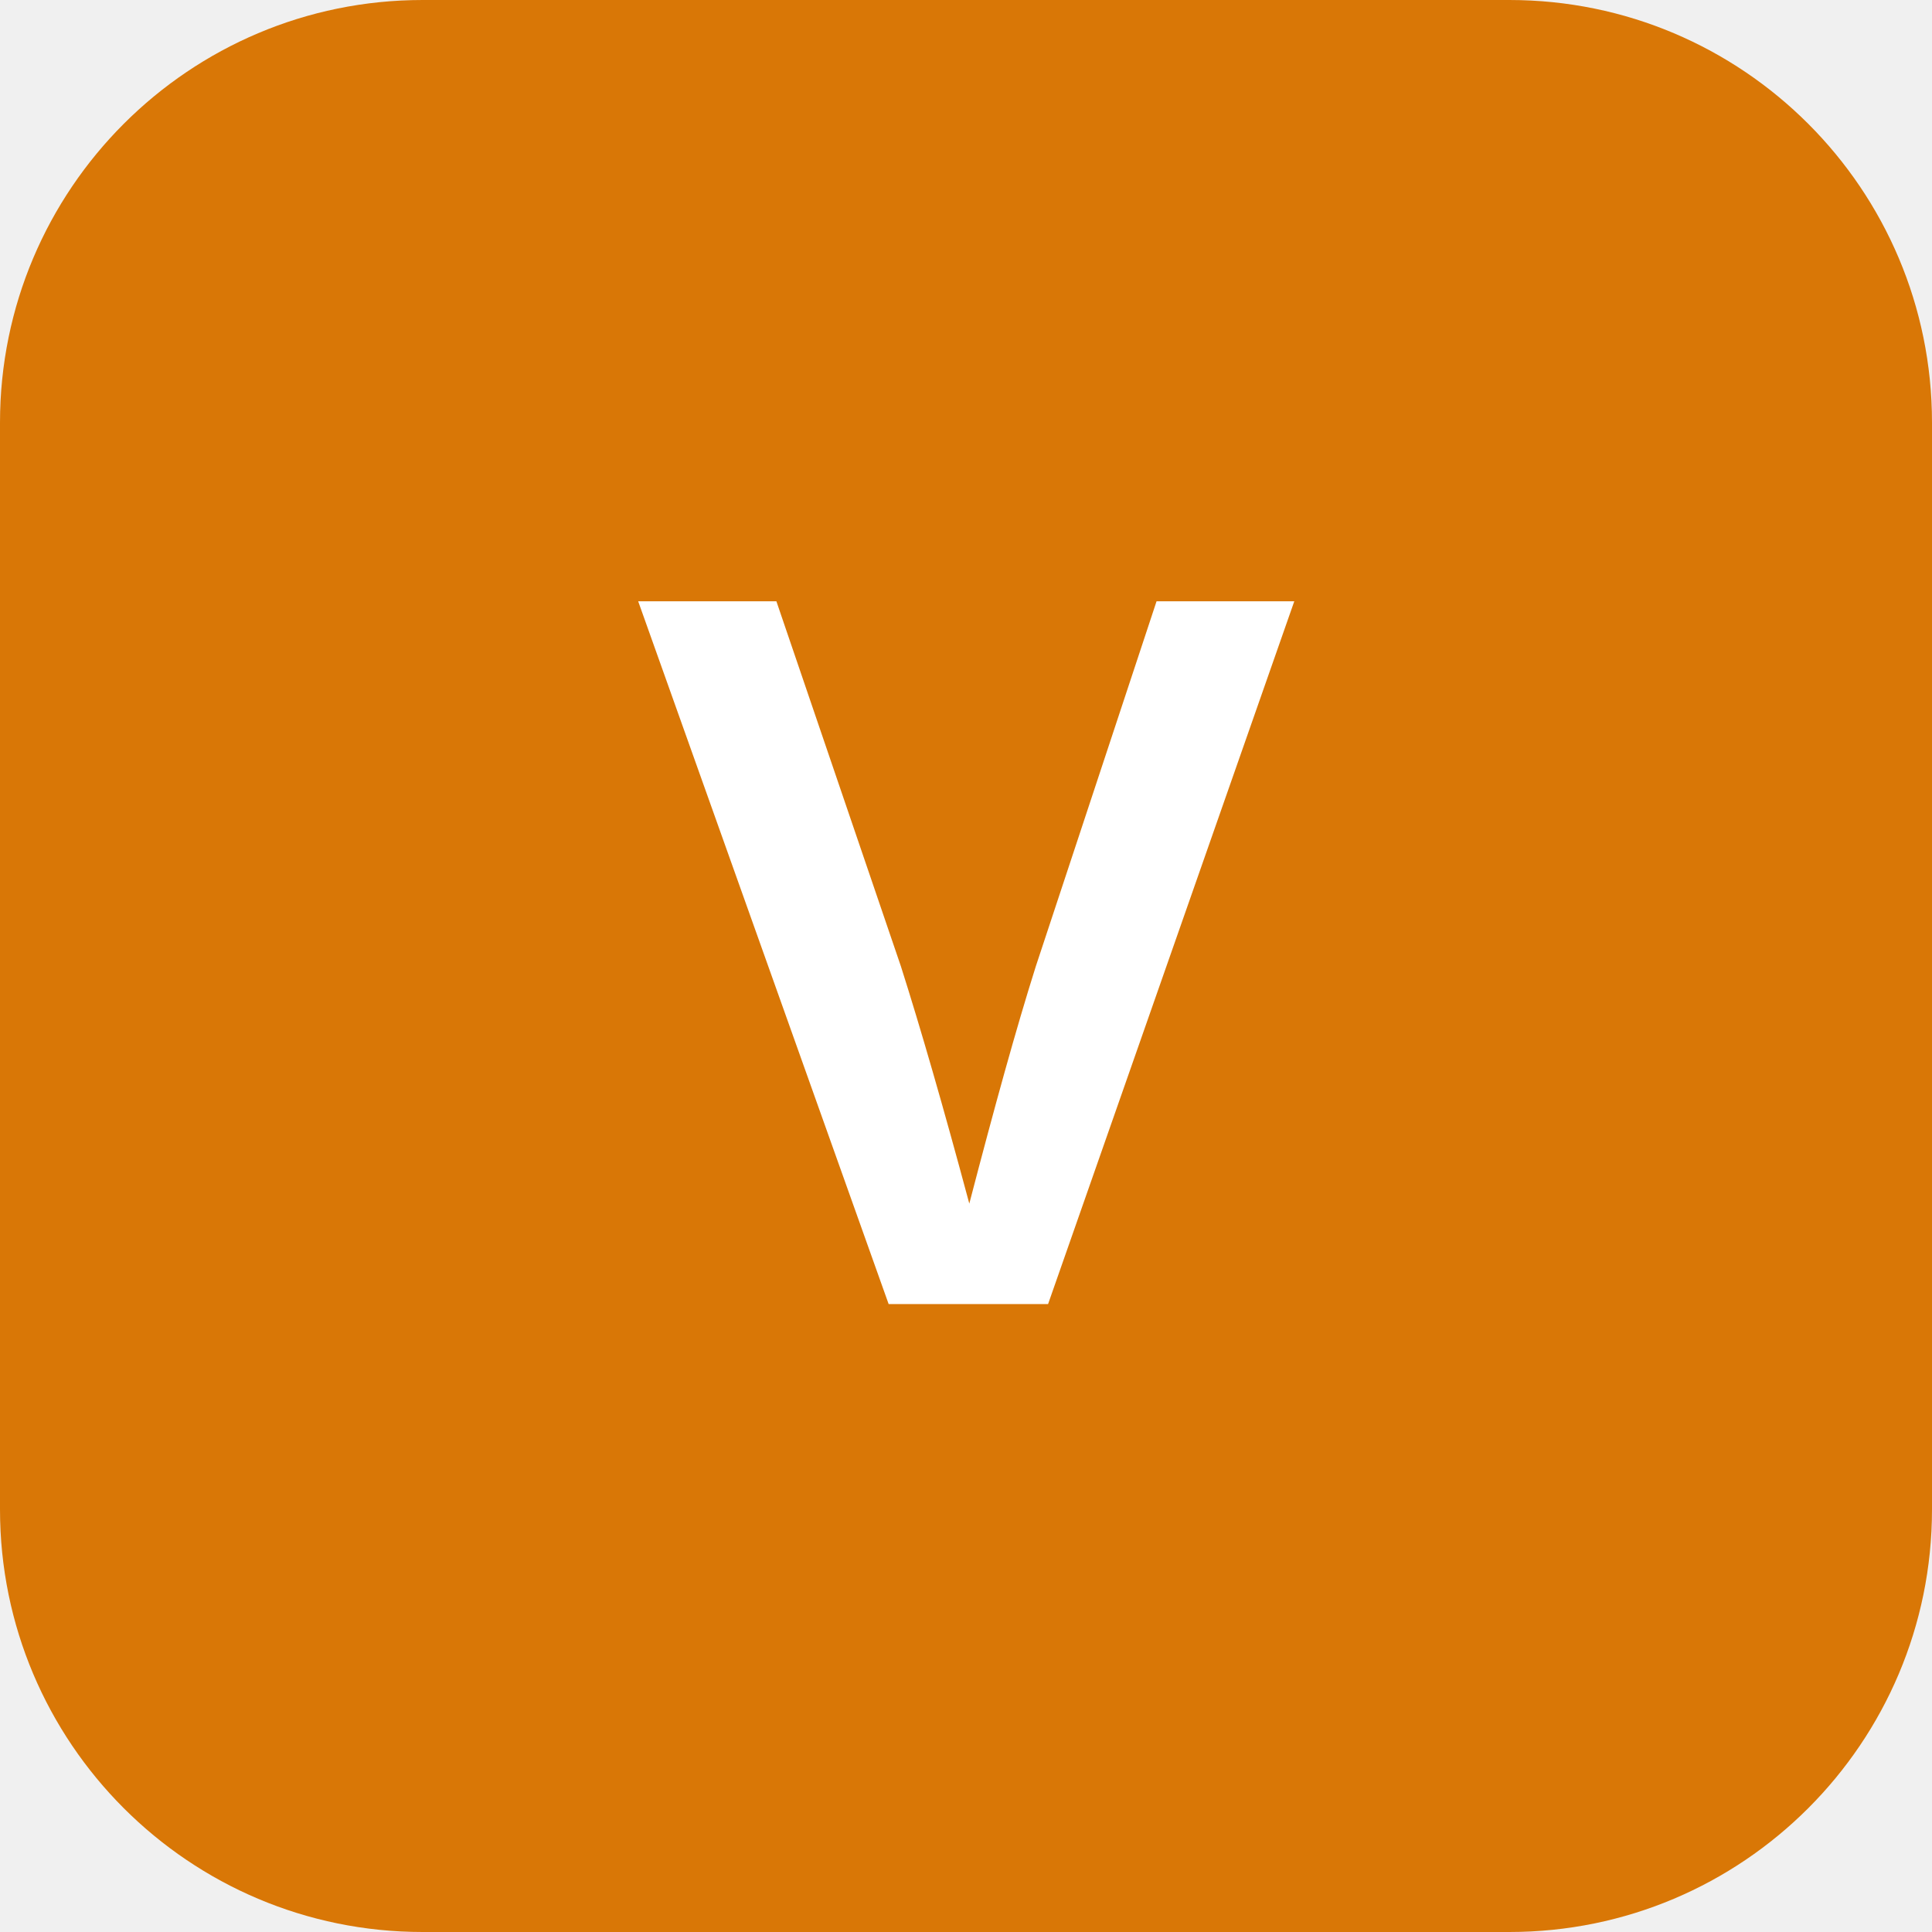
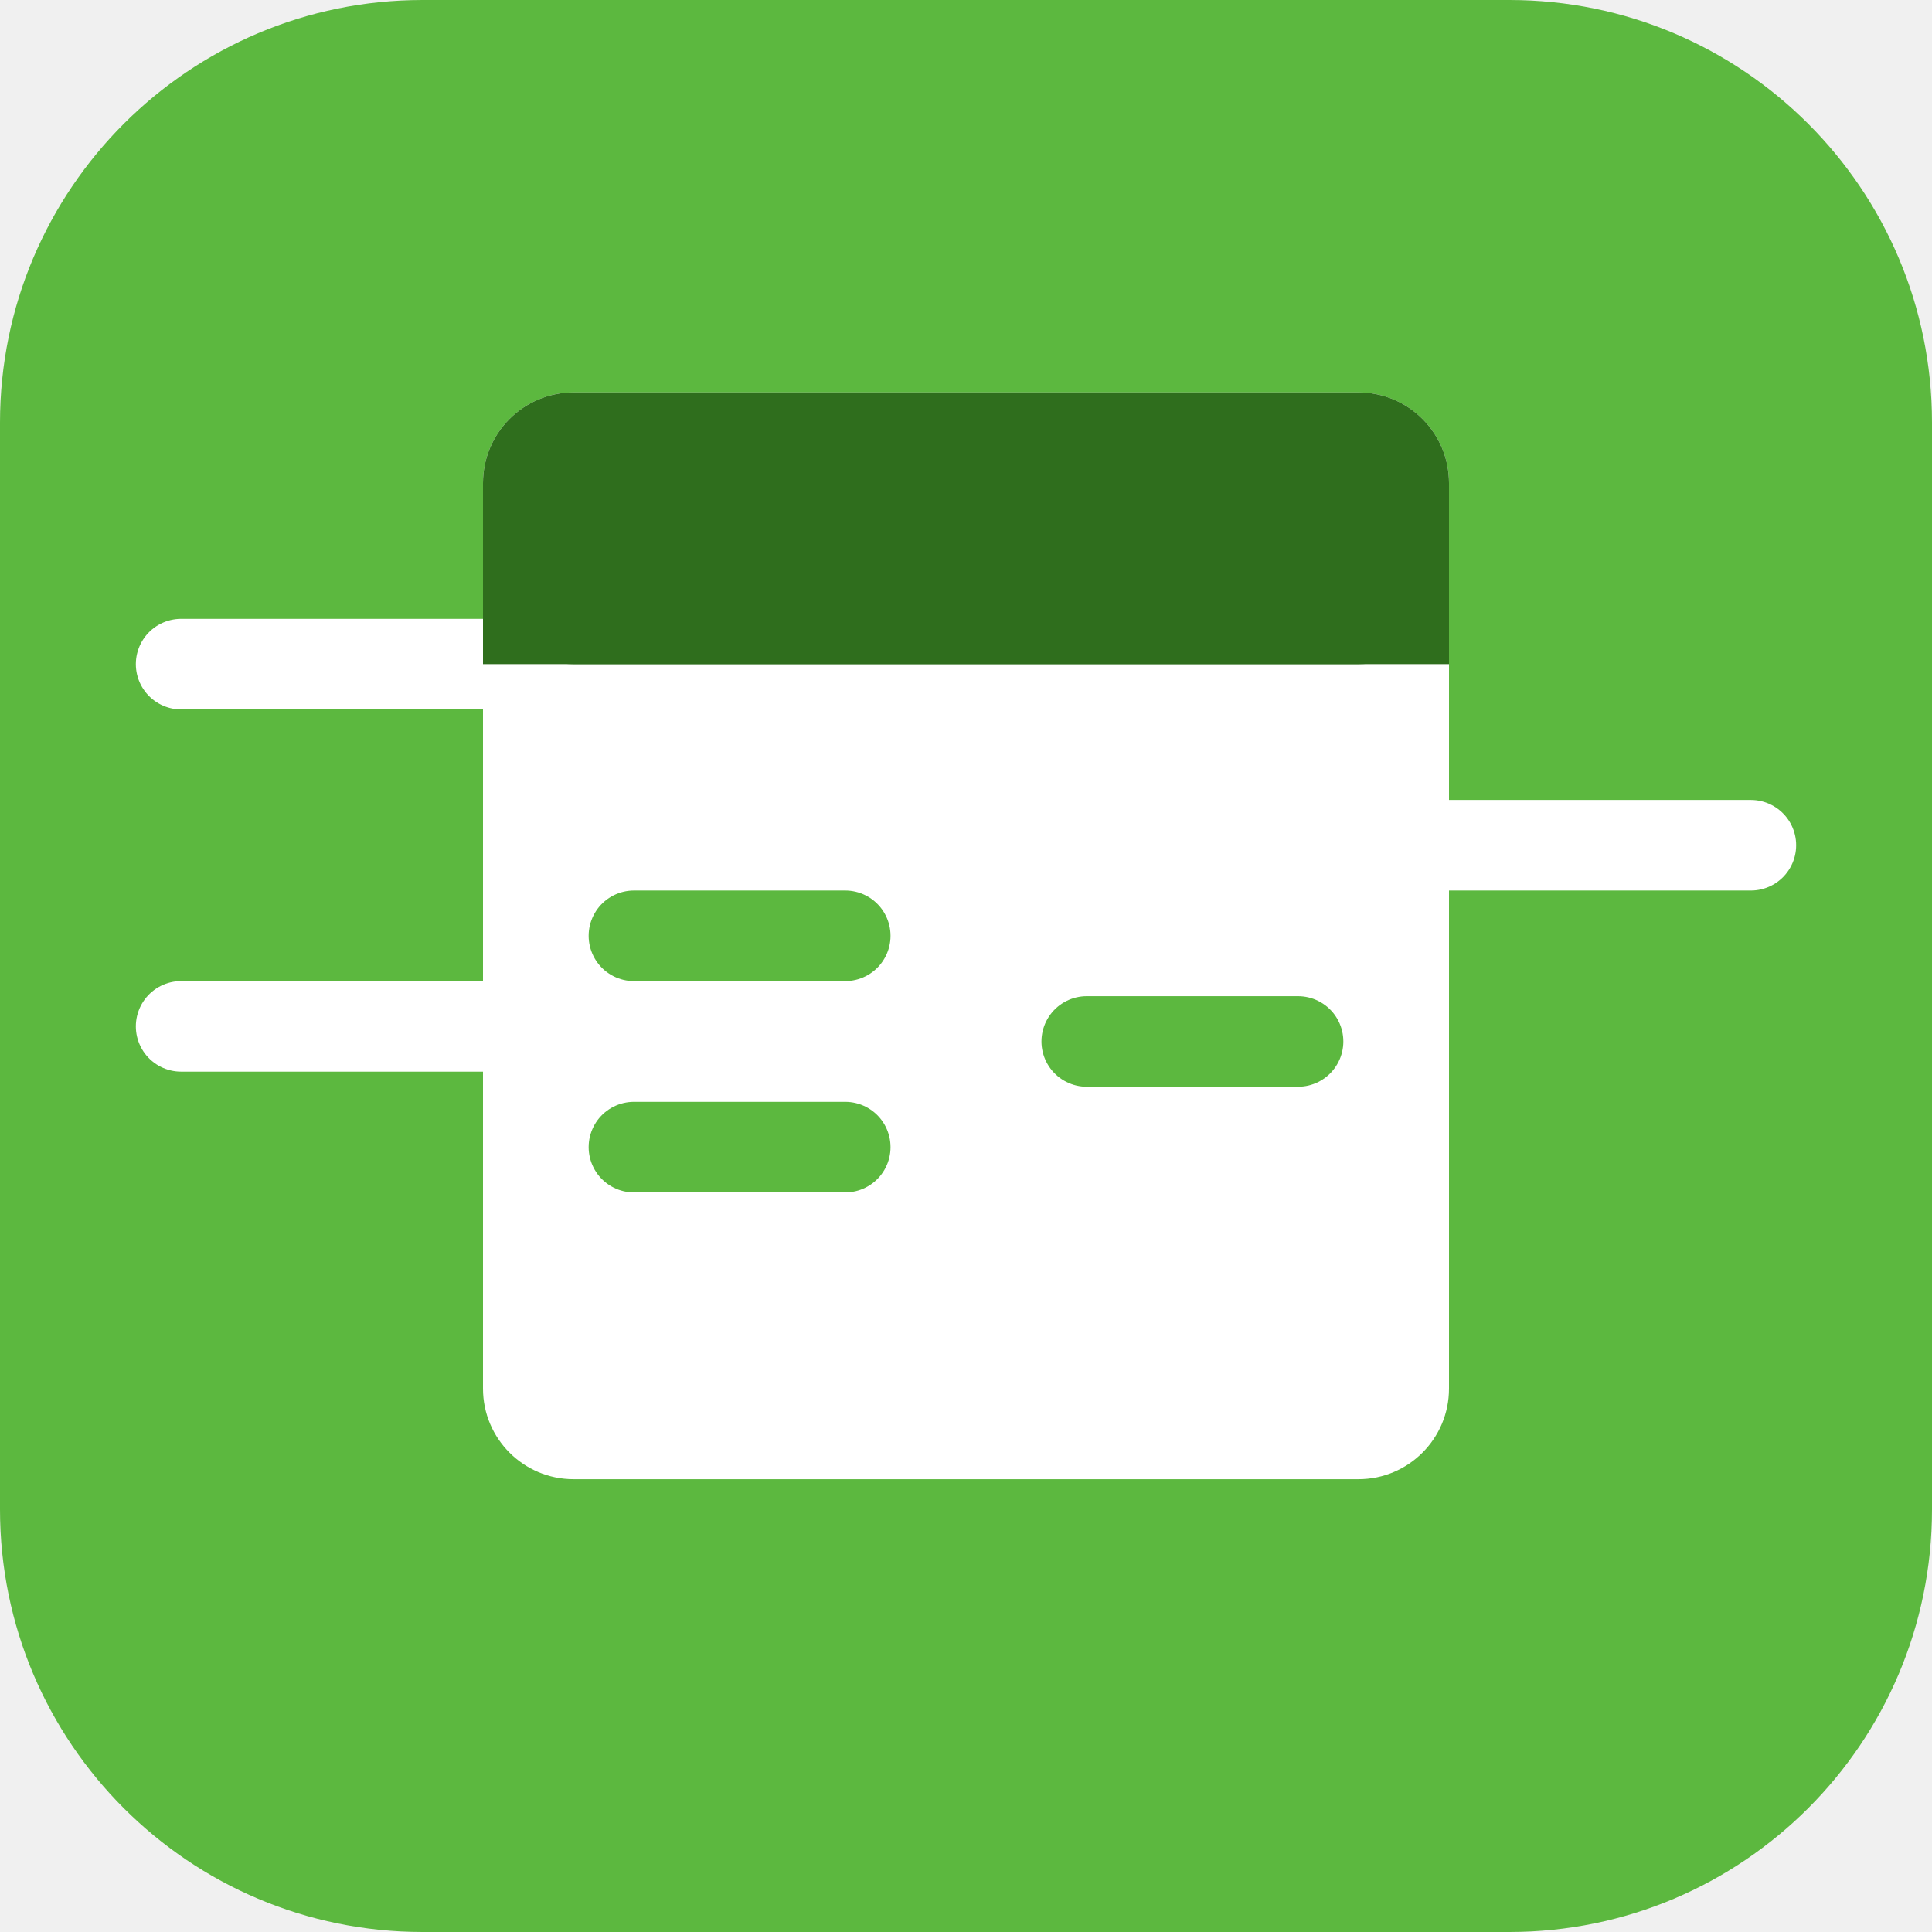
<svg xmlns="http://www.w3.org/2000/svg" viewBox="0 0 64 64">
-   <rect width="64" height="64" rx="14" fill="#d97706" />
-   <text x="32" y="32" dy="0.35em" text-anchor="middle" font-family="ui-sans-serif, system-ui, -apple-system, sans-serif" font-size="32" font-weight="600" fill="#ffffff">V</text>
+   <rect width="64" height="64" rx="14" fill="#5cb83f" />
+   <path d="M6 22h10M6 34h10M48 28h10" stroke="#ffffff" stroke-width="3" stroke-linecap="round" />
+   <rect x="16" y="13" width="32" height="36" rx="3" fill="#ffffff" />
+   <rect x="16" y="13" width="32" height="9" rx="3" fill="#2f6e1d" />
+   <rect x="16" y="18" width="32" height="4" fill="#2f6e1d" />
+   <path d="M21 31h7M21 38h7M36 34.5h7" stroke="#5cb83f" stroke-width="3" stroke-linecap="round" />
</svg>
